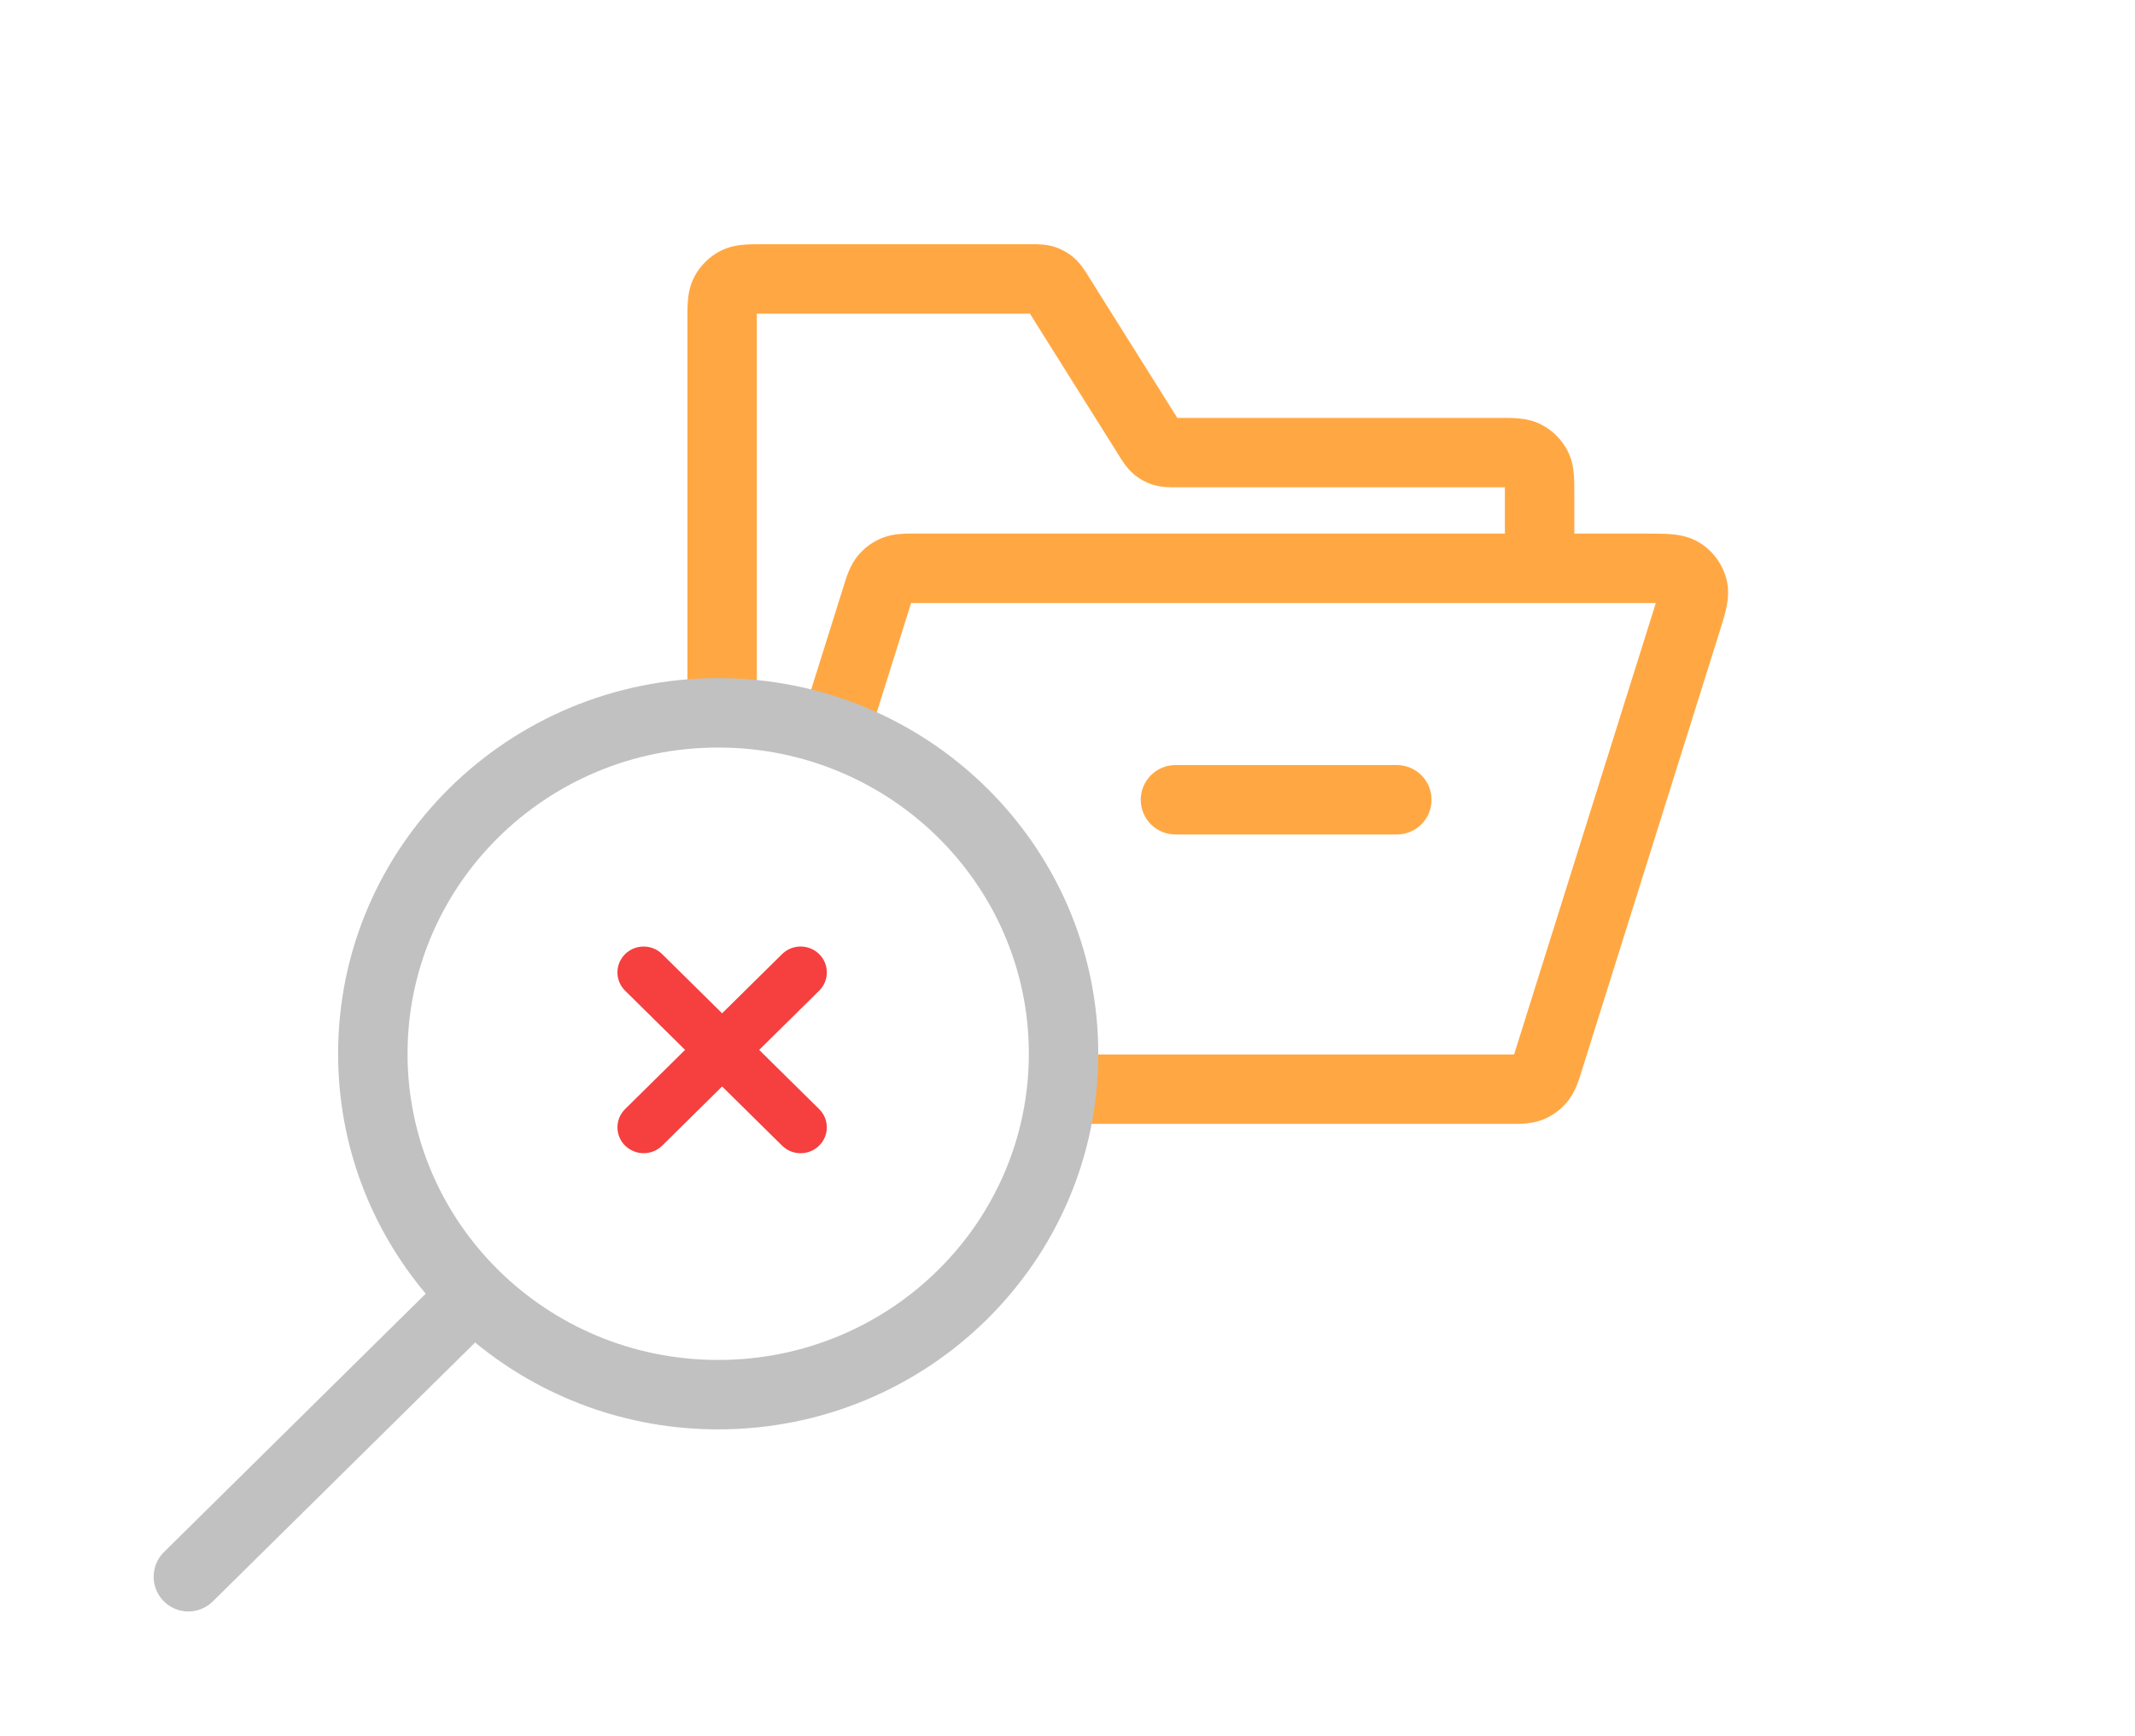
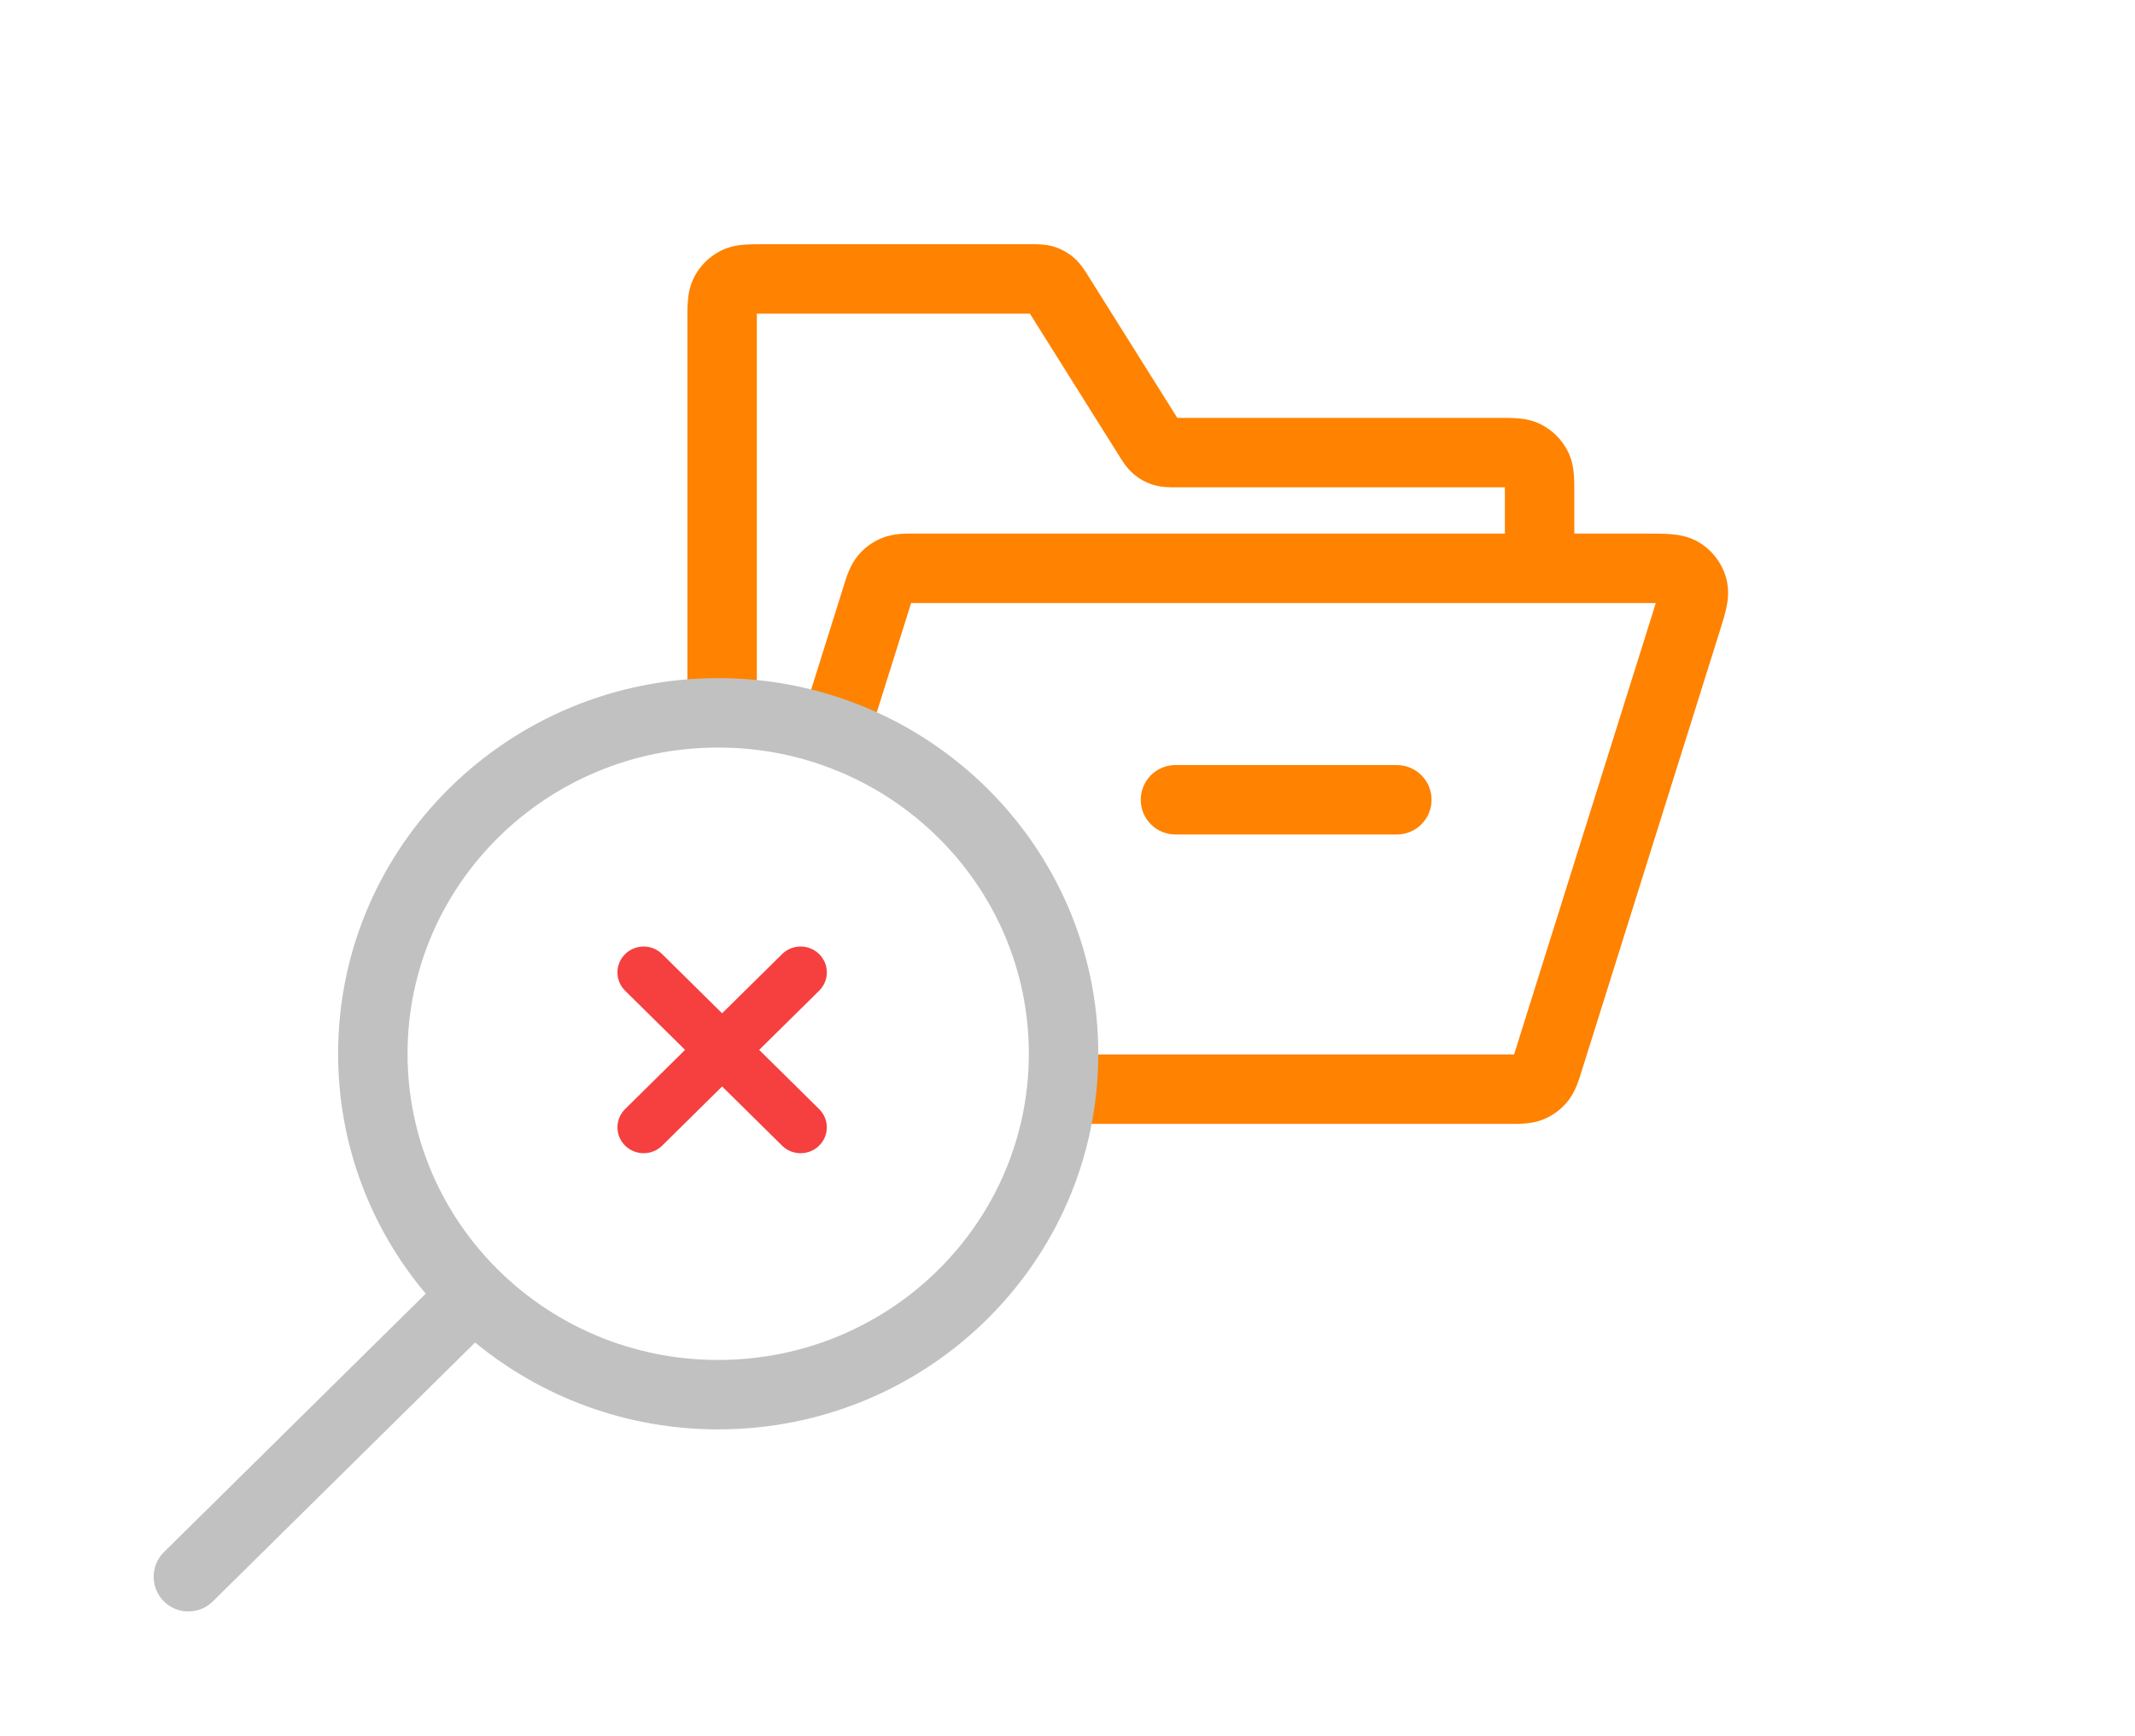
<svg xmlns="http://www.w3.org/2000/svg" width="123" height="100" viewBox="0 0 123 100" fill="none">
-   <path fill-rule="evenodd" clip-rule="evenodd" d="M59.335 18.072H44.003C43.848 18.072 43.718 18.072 43.603 18.073C43.603 18.187 43.603 18.317 43.603 18.472V41.203C42.857 41.123 42.1 41.082 41.333 41.082C40.751 41.082 40.173 41.106 39.603 41.152V18.472L39.602 18.415L39.602 18.415C39.602 18.045 39.602 17.657 39.63 17.324C39.66 16.95 39.735 16.473 39.984 15.983C40.32 15.325 40.855 14.789 41.514 14.454C42.003 14.204 42.481 14.13 42.855 14.099C43.188 14.072 43.575 14.072 43.946 14.072L43.946 14.072L44.003 14.072H59.379C59.403 14.072 59.43 14.072 59.459 14.072L59.459 14.072C59.742 14.07 60.247 14.066 60.732 14.218C61.145 14.347 61.527 14.559 61.856 14.84C62.243 15.17 62.508 15.6 62.657 15.84C62.672 15.865 62.686 15.888 62.699 15.908L67.826 24.077H86.298L86.355 24.077C86.725 24.076 87.113 24.076 87.446 24.104C87.82 24.134 88.297 24.209 88.787 24.458C89.445 24.794 89.981 25.329 90.316 25.988C90.566 26.477 90.64 26.955 90.671 27.328C90.698 27.662 90.698 28.049 90.698 28.42L90.698 28.477V30.745L94.848 30.745L94.917 30.745C95.41 30.745 95.904 30.745 96.317 30.782C96.761 30.822 97.362 30.92 97.941 31.285C98.689 31.757 99.232 32.495 99.458 33.351C99.632 34.012 99.546 34.615 99.451 35.051C99.362 35.456 99.215 35.927 99.067 36.397L99.067 36.397L99.067 36.397L99.046 36.463L91.134 61.672C91.121 61.712 91.108 61.755 91.094 61.801L91.094 61.801C90.956 62.249 90.749 62.927 90.309 63.466C89.933 63.927 89.447 64.284 88.895 64.505C88.249 64.763 87.54 64.758 87.071 64.755L87.005 64.754L86.936 64.754H61.877C62.037 63.727 62.12 62.675 62.12 61.603C62.12 61.319 62.114 61.036 62.103 60.754H76.139L76.15 60.754H86.936C87.05 60.754 87.145 60.754 87.229 60.754C87.254 60.674 87.283 60.583 87.317 60.474L95.23 35.265C95.293 35.065 95.346 34.896 95.391 34.747C95.235 34.745 95.058 34.745 94.848 34.745L52.784 34.744C52.669 34.744 52.574 34.744 52.49 34.745C52.465 34.824 52.436 34.915 52.402 35.024L49.926 42.912C48.72 42.371 47.452 41.94 46.136 41.632L48.586 33.826C48.598 33.786 48.612 33.743 48.626 33.697L48.626 33.697C48.763 33.249 48.971 32.571 49.411 32.032C49.786 31.571 50.273 31.214 50.825 30.994C51.471 30.736 52.18 30.74 52.648 30.743C52.696 30.744 52.741 30.744 52.784 30.744L86.698 30.745V28.477C86.698 28.322 86.698 28.192 86.697 28.078C86.583 28.077 86.453 28.077 86.298 28.077H67.782L67.736 28.077L67.702 28.077C67.419 28.079 66.914 28.082 66.429 27.931C66.016 27.802 65.633 27.59 65.305 27.309C64.918 26.979 64.653 26.549 64.504 26.309L64.486 26.28L64.462 26.241L59.335 18.072ZM65.72 46.081C65.72 44.977 66.615 44.081 67.72 44.081H80.474C81.578 44.081 82.474 44.977 82.474 46.081C82.474 47.186 81.578 48.081 80.474 48.081H67.72C66.615 48.081 65.72 47.186 65.72 46.081Z" fill="#FFA843" />
+   <path fill-rule="evenodd" clip-rule="evenodd" d="M59.335 18.072H44.003C43.848 18.072 43.718 18.072 43.603 18.073C43.603 18.187 43.603 18.317 43.603 18.472V41.203C42.857 41.123 42.1 41.082 41.333 41.082C40.751 41.082 40.173 41.106 39.603 41.152V18.472L39.602 18.415L39.602 18.415C39.602 18.045 39.602 17.657 39.63 17.324C39.66 16.95 39.735 16.473 39.984 15.983C40.32 15.325 40.855 14.789 41.514 14.454C42.003 14.204 42.481 14.13 42.855 14.099C43.188 14.072 43.575 14.072 43.946 14.072L43.946 14.072L44.003 14.072H59.379C59.403 14.072 59.43 14.072 59.459 14.072L59.459 14.072C59.742 14.07 60.247 14.066 60.732 14.218C61.145 14.347 61.527 14.559 61.856 14.84C62.243 15.17 62.508 15.6 62.657 15.84C62.672 15.865 62.686 15.888 62.699 15.908L67.826 24.077H86.298L86.355 24.077C86.725 24.076 87.113 24.076 87.446 24.104C87.82 24.134 88.297 24.209 88.787 24.458C89.445 24.794 89.981 25.329 90.316 25.988C90.566 26.477 90.64 26.955 90.671 27.328C90.698 27.662 90.698 28.049 90.698 28.42L90.698 28.477V30.745L94.848 30.745L94.917 30.745C95.41 30.745 95.904 30.745 96.317 30.782C96.761 30.822 97.362 30.92 97.941 31.285C98.689 31.757 99.232 32.495 99.458 33.351C99.632 34.012 99.546 34.615 99.451 35.051C99.362 35.456 99.215 35.927 99.067 36.397L99.067 36.397L99.067 36.397L99.046 36.463L91.134 61.672C91.121 61.712 91.108 61.755 91.094 61.801L91.094 61.801C90.956 62.249 90.749 62.927 90.309 63.466C89.933 63.927 89.447 64.284 88.895 64.505C88.249 64.763 87.54 64.758 87.071 64.755L87.005 64.754L86.936 64.754H61.877C62.037 63.727 62.12 62.675 62.12 61.603C62.12 61.319 62.114 61.036 62.103 60.754H76.139L76.15 60.754H86.936C87.05 60.754 87.145 60.754 87.229 60.754C87.254 60.674 87.283 60.583 87.317 60.474L95.23 35.265C95.293 35.065 95.346 34.896 95.391 34.747C95.235 34.745 95.058 34.745 94.848 34.745L52.784 34.744C52.669 34.744 52.574 34.744 52.49 34.745C52.465 34.824 52.436 34.915 52.402 35.024L49.926 42.912C48.72 42.371 47.452 41.94 46.136 41.632L48.586 33.826C48.598 33.786 48.612 33.743 48.626 33.697L48.626 33.697C48.763 33.249 48.971 32.571 49.411 32.032C49.786 31.571 50.273 31.214 50.825 30.994C51.471 30.736 52.18 30.74 52.648 30.743C52.696 30.744 52.741 30.744 52.784 30.744L86.698 30.745V28.477C86.698 28.322 86.698 28.192 86.697 28.078C86.583 28.077 86.453 28.077 86.298 28.077H67.782L67.736 28.077L67.702 28.077C67.419 28.079 66.914 28.082 66.429 27.931C66.016 27.802 65.633 27.59 65.305 27.309C64.918 26.979 64.653 26.549 64.504 26.309L64.486 26.28L64.462 26.241L59.335 18.072ZM65.72 46.081C65.72 44.977 66.615 44.081 67.72 44.081H80.474C81.578 44.081 82.474 44.977 82.474 46.081C82.474 47.186 81.578 48.081 80.474 48.081H67.72C66.615 48.081 65.72 47.186 65.72 46.081Z" fill="#FF8200" />
  <path fill-rule="evenodd" clip-rule="evenodd" d="M41.376 43.071C51.285 43.071 59.273 50.995 59.273 60.714C59.273 70.434 51.285 78.357 41.376 78.357C31.468 78.357 23.479 70.434 23.479 60.714C23.479 50.995 31.468 43.071 41.376 43.071ZM63.273 60.714C63.273 48.737 53.446 39.071 41.376 39.071C29.307 39.071 19.479 48.737 19.479 60.714C19.479 65.976 21.376 70.792 24.527 74.538L9.447 89.425C8.661 90.201 8.653 91.467 9.429 92.253C10.205 93.039 11.472 93.047 12.258 92.272L27.371 77.351C31.17 80.478 36.056 82.357 41.376 82.357C53.446 82.357 63.273 72.692 63.273 60.714Z" fill="#C1C1C1" />
  <path d="M47.193 57.081C47.782 56.499 47.782 55.555 47.193 54.973C46.603 54.391 45.647 54.391 45.057 54.973L47.193 57.081ZM36.014 63.901C35.425 64.483 35.425 65.426 36.014 66.008C36.604 66.59 37.56 66.59 38.149 66.008L36.014 63.901ZM45.057 54.973L36.014 63.901L38.149 66.008L47.193 57.081L45.057 54.973Z" fill="#F63F3F" />
  <path d="M45.057 66.009C45.646 66.591 46.602 66.591 47.191 66.009C47.781 65.427 47.781 64.484 47.191 63.902L45.057 66.009ZM38.148 54.974C37.559 54.392 36.603 54.392 36.013 54.974C35.424 55.556 35.424 56.499 36.013 57.081L38.148 54.974ZM47.191 63.902L38.148 54.974L36.013 57.081L45.057 66.009L47.191 63.902Z" fill="#F63F3F" />
</svg>
